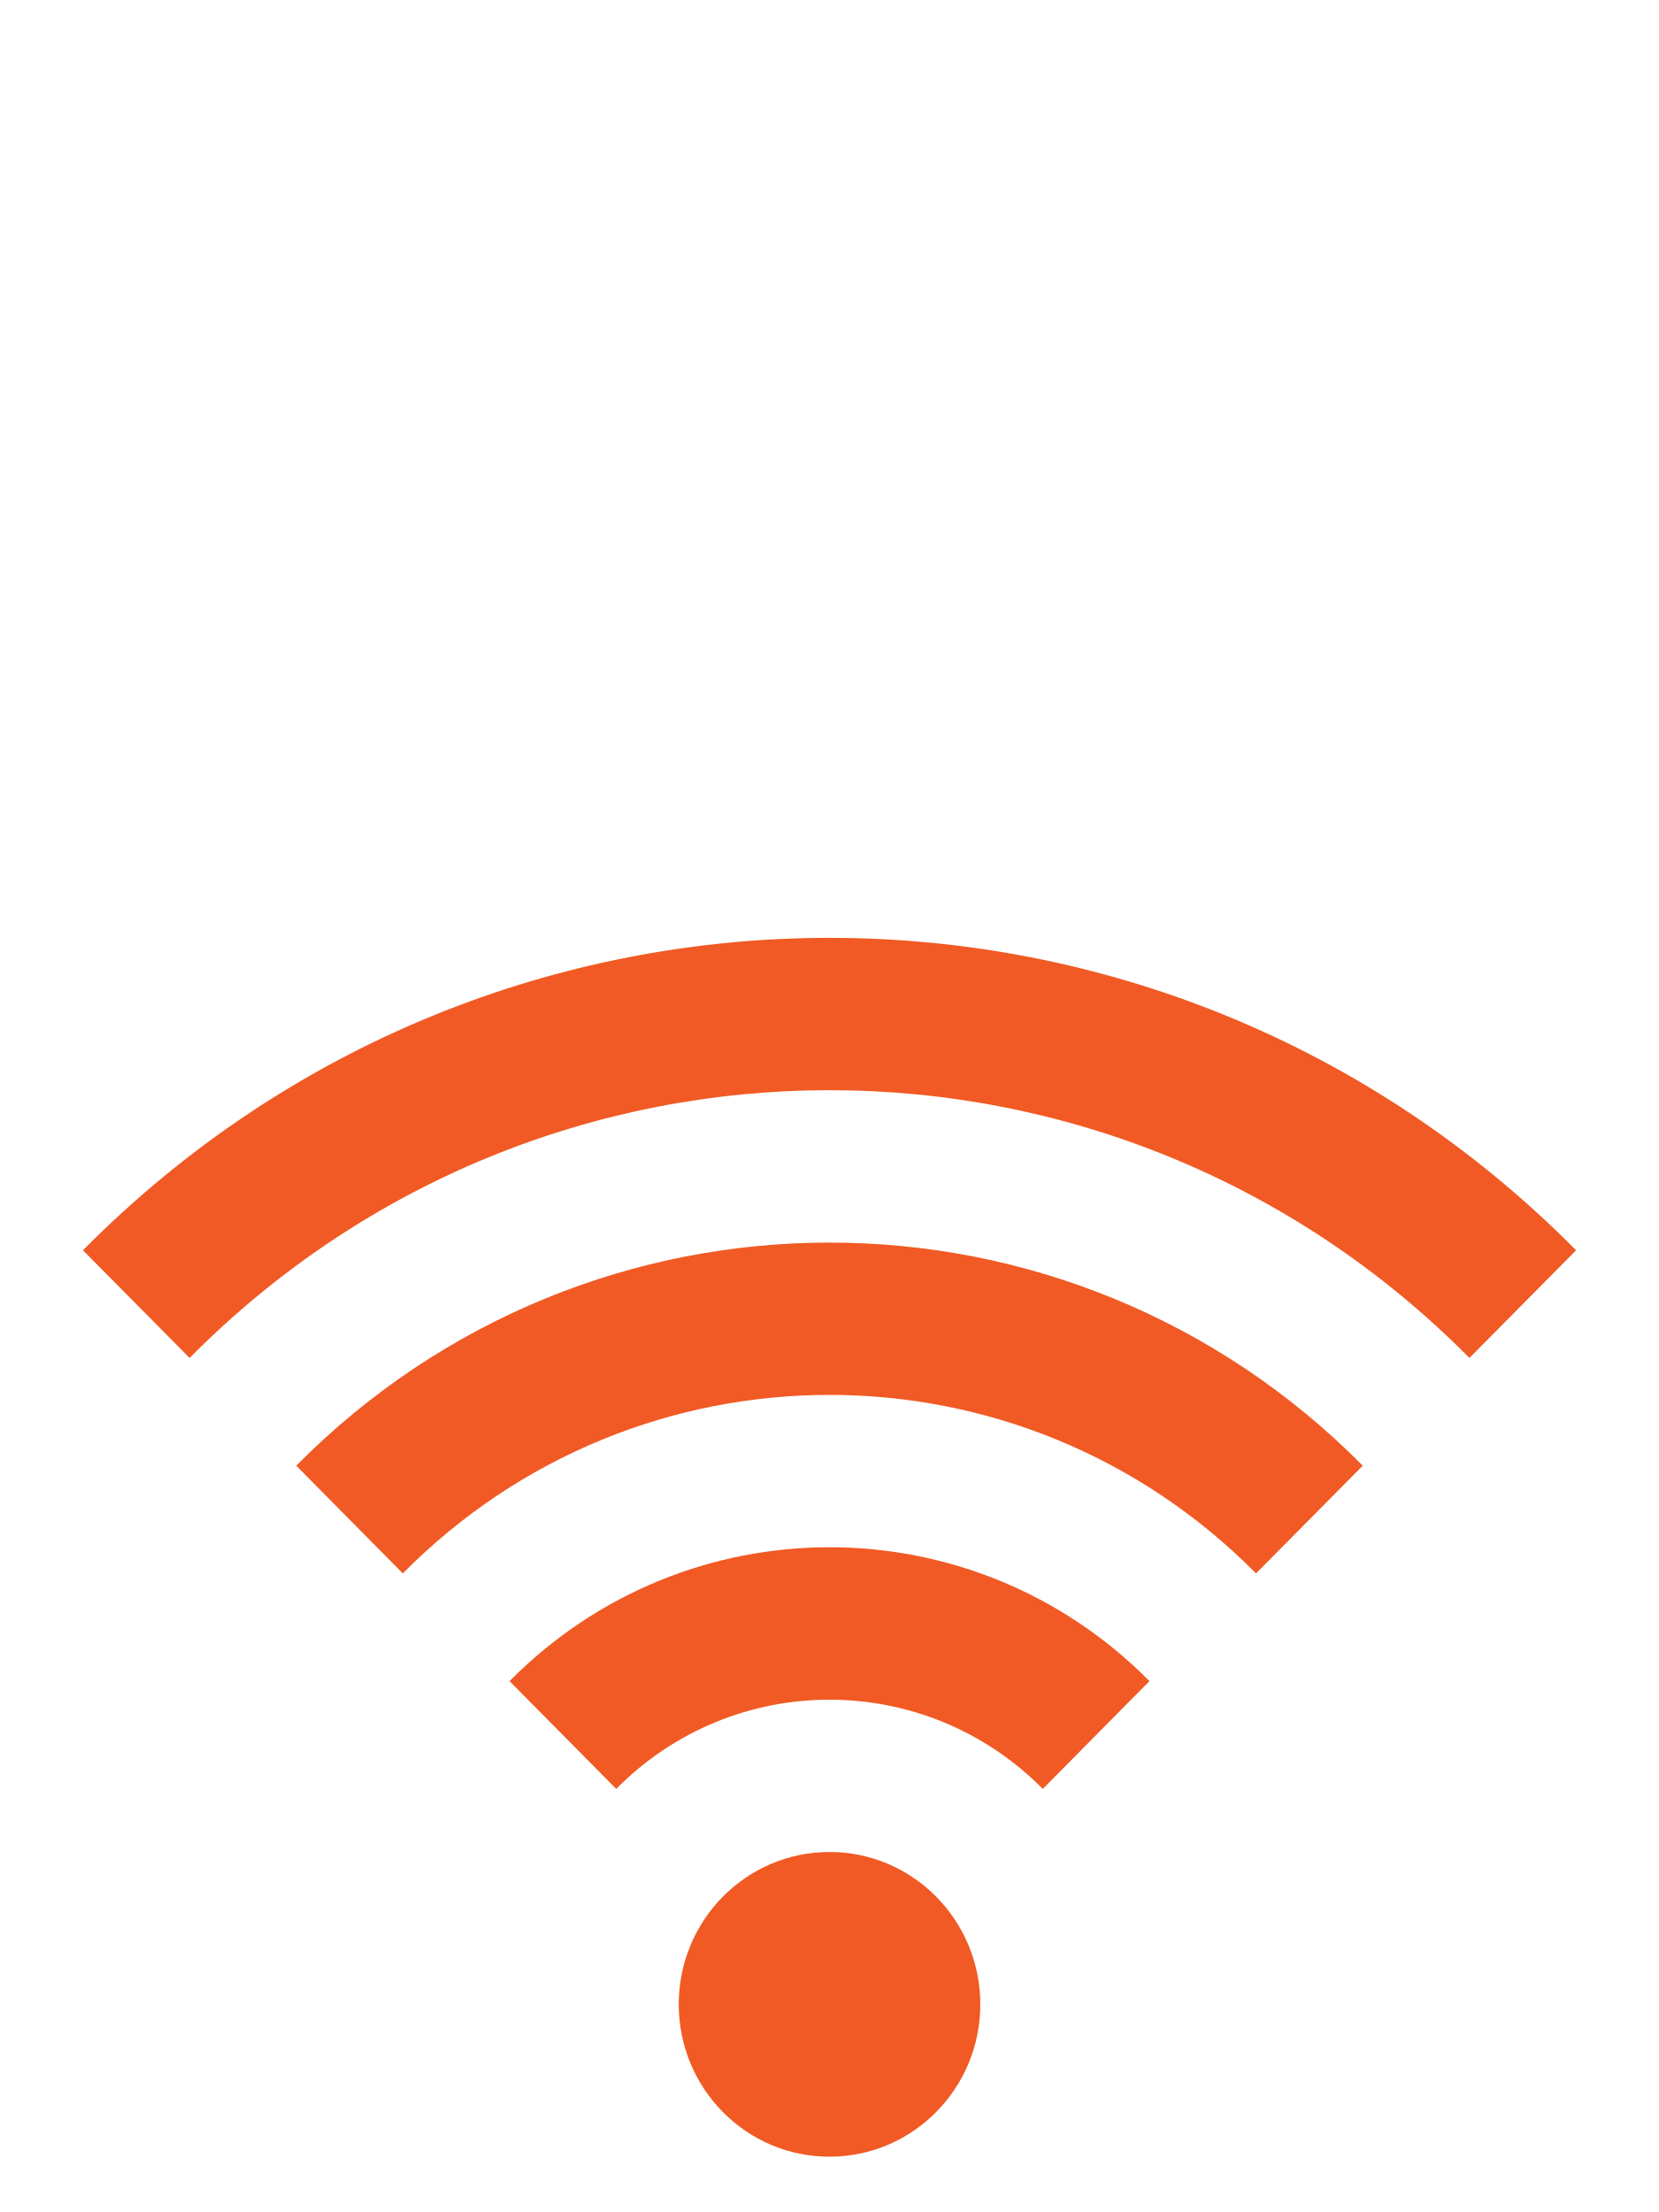
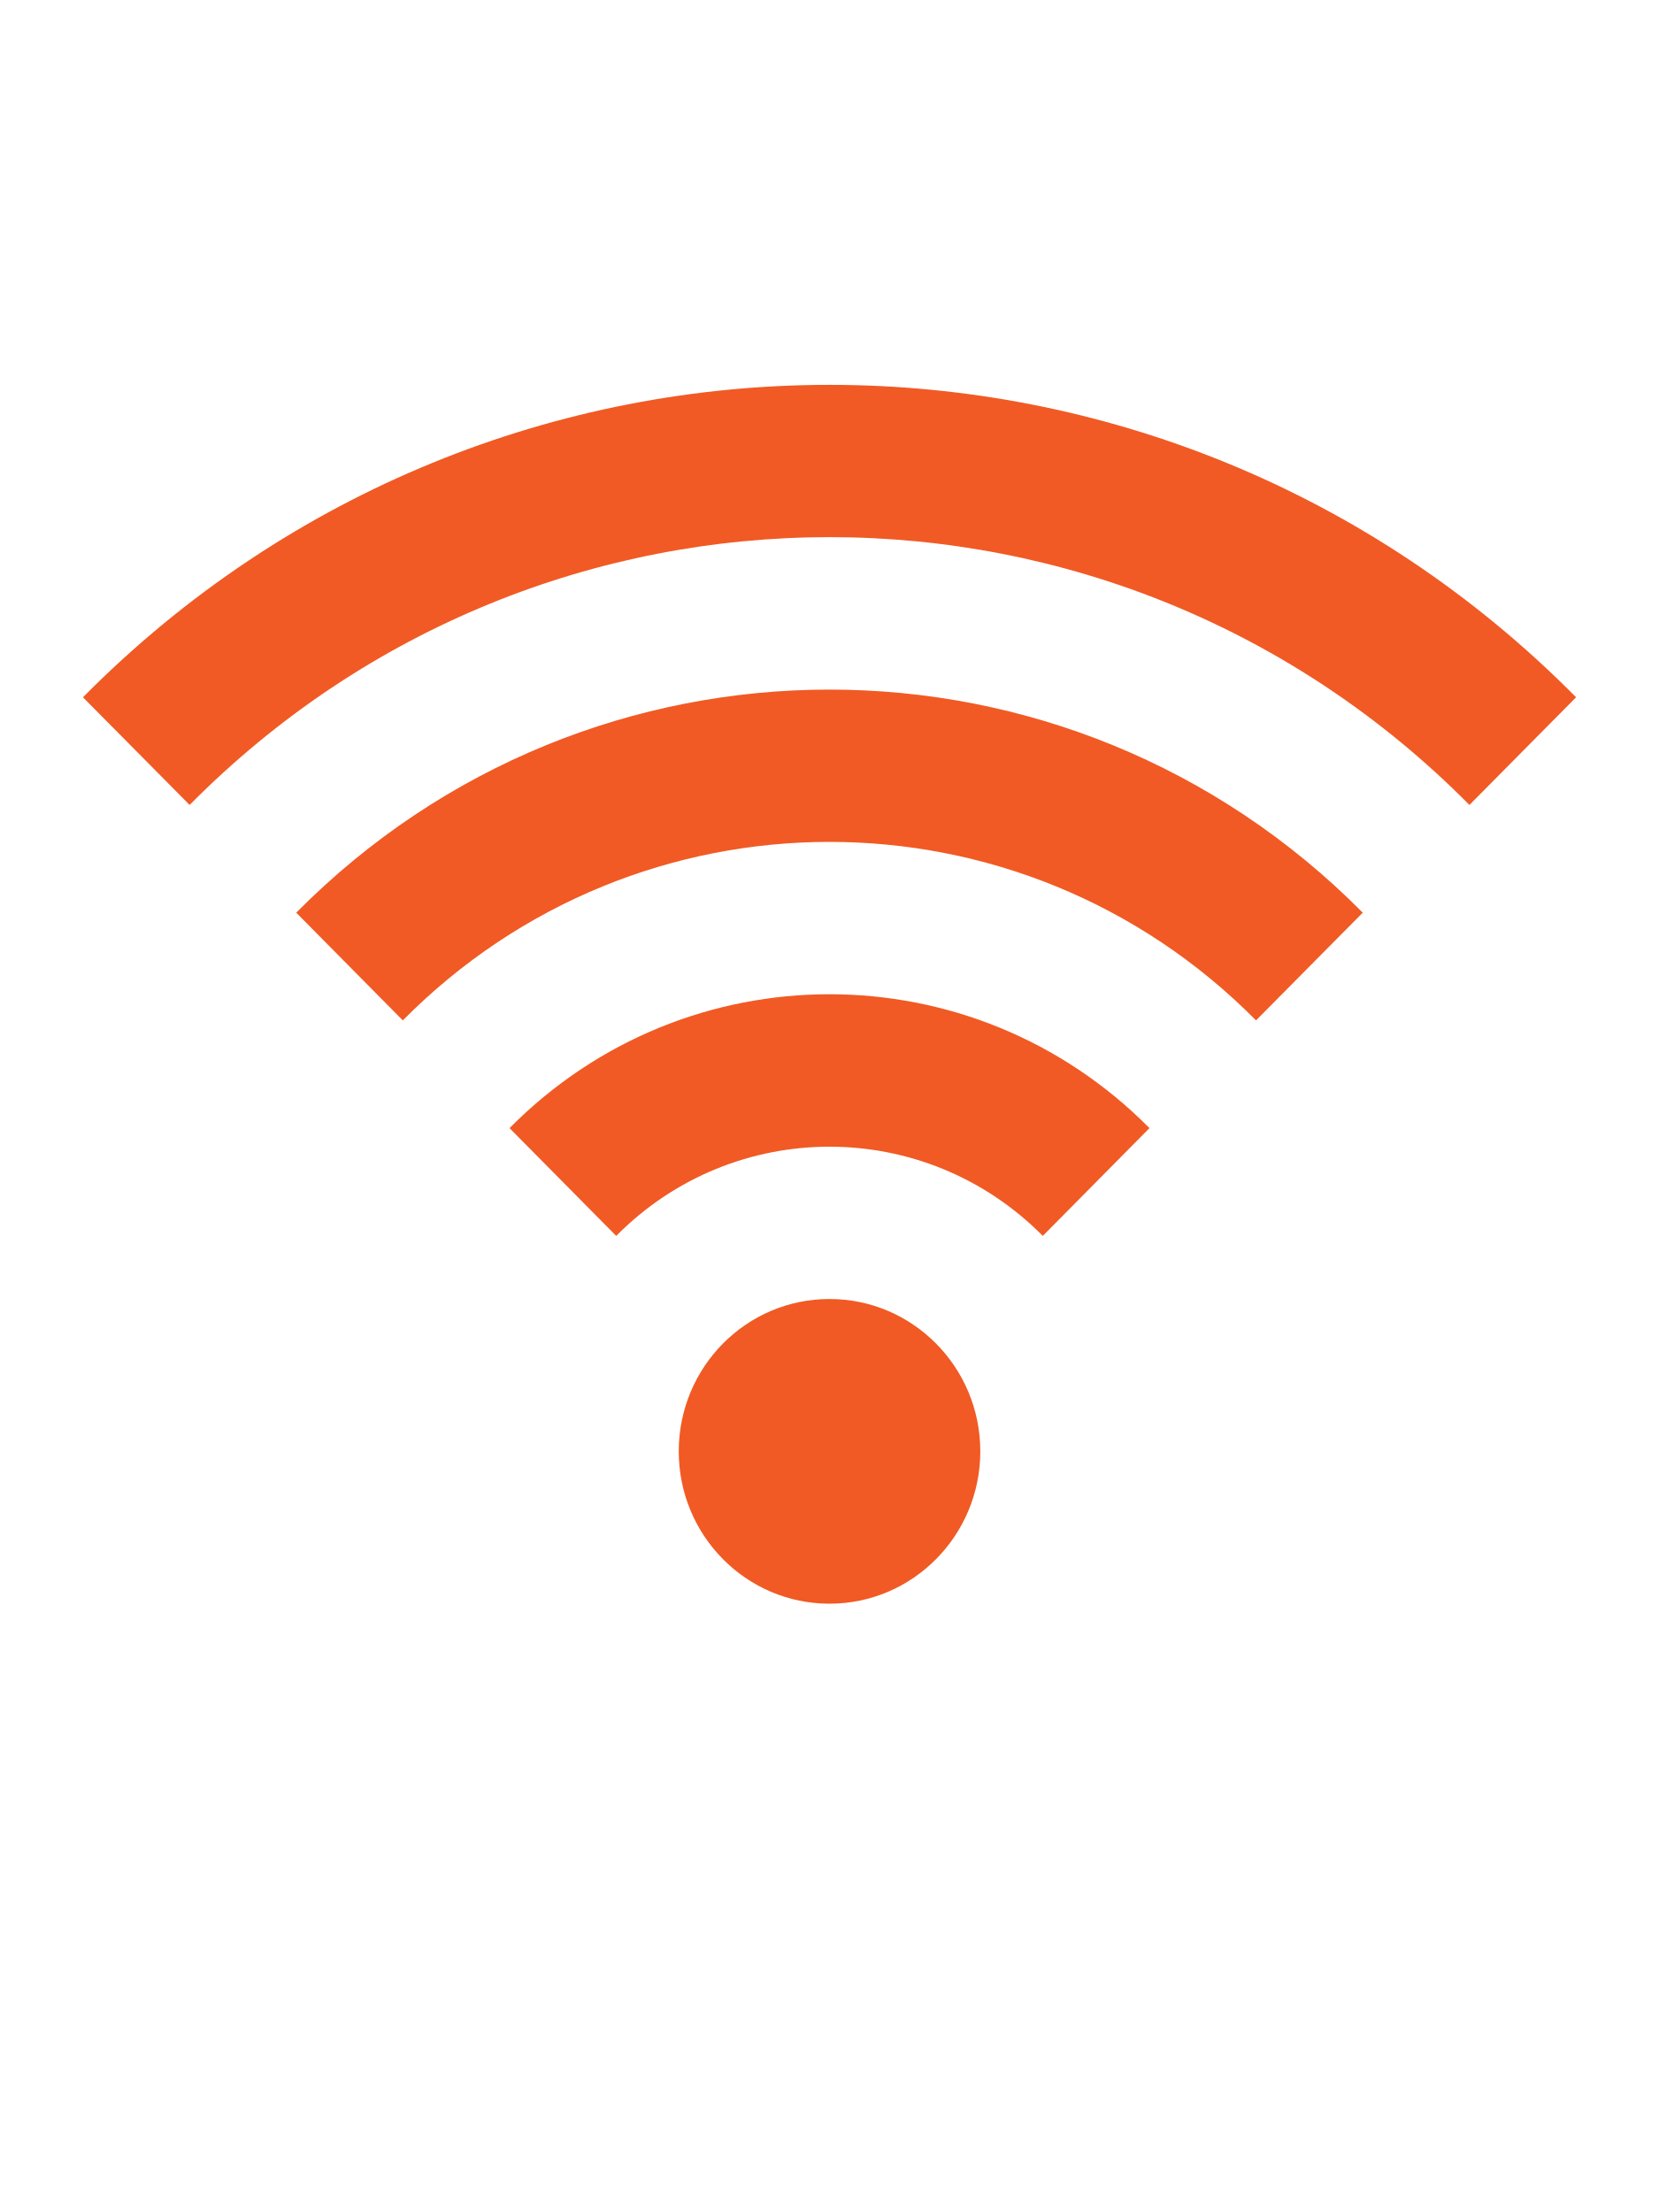
<svg xmlns="http://www.w3.org/2000/svg" version="1.1" id="Layer_1" x="0px" y="0px" width="30px" height="40px" viewBox="0 0 30 40" enable-background="new 0 0 30 40" xml:space="preserve">
  <g id="Layer_1_1_" display="none">
    <g display="inline">
      <line opacity="0.3" fill="none" stroke="#449FDB" enable-background="new    " x1="16" y1="0" x2="16" y2="640" />
      <line fill="none" stroke="#449FDB" x1="32" y1="0" x2="32" y2="640" />
      <line opacity="0.3" fill="none" stroke="#449FDB" enable-background="new    " x1="48" y1="0" x2="48" y2="640" />
      <line fill="none" stroke="#449FDB" x1="64" y1="0" x2="64" y2="640" />
      <line opacity="0.3" fill="none" stroke="#449FDB" enable-background="new    " x1="80" y1="0" x2="80" y2="640" />
      <line fill="none" stroke="#449FDB" x1="96" y1="0" x2="96" y2="640" />
      <line opacity="0.3" fill="none" stroke="#449FDB" enable-background="new    " x1="112" y1="0" x2="112" y2="640" />
      <line fill="none" stroke="#449FDB" x1="128" y1="0" x2="128" y2="640" />
      <line opacity="0.3" fill="none" stroke="#449FDB" enable-background="new    " x1="144" y1="0" x2="144" y2="640" />
      <line fill="none" stroke="#449FDB" x1="160" y1="0" x2="160" y2="640" />
      <line opacity="0.3" fill="none" stroke="#449FDB" enable-background="new    " x1="176" y1="0" x2="176" y2="640" />
      <line fill="none" stroke="#449FDB" x1="192" y1="0" x2="192" y2="640" />
      <line opacity="0.3" fill="none" stroke="#449FDB" enable-background="new    " x1="208" y1="0" x2="208" y2="640" />
      <line fill="none" stroke="#449FDB" x1="224" y1="0" x2="224" y2="640" />
      <line opacity="0.3" fill="none" stroke="#449FDB" enable-background="new    " x1="240" y1="0" x2="240" y2="640" />
      <line fill="none" stroke="#449FDB" x1="256" y1="0" x2="256" y2="640" />
      <line opacity="0.3" fill="none" stroke="#449FDB" enable-background="new    " x1="272" y1="0" x2="272" y2="640" />
      <line fill="none" stroke="#449FDB" x1="288" y1="0" x2="288" y2="640" />
      <line opacity="0.3" fill="none" stroke="#449FDB" enable-background="new    " x1="304" y1="0" x2="304" y2="640" />
      <line fill="none" stroke="#449FDB" x1="320" y1="0" x2="320" y2="640" />
      <line opacity="0.3" fill="none" stroke="#449FDB" enable-background="new    " x1="336" y1="0" x2="336" y2="640" />
      <line fill="none" stroke="#449FDB" x1="352" y1="0" x2="352" y2="640" />
      <line opacity="0.3" fill="none" stroke="#449FDB" enable-background="new    " x1="368" y1="0" x2="368" y2="640" />
      <line fill="none" stroke="#449FDB" x1="384" y1="0" x2="384" y2="640" />
      <line opacity="0.3" fill="none" stroke="#449FDB" enable-background="new    " x1="400" y1="0" x2="400" y2="640" />
      <line fill="none" stroke="#449FDB" x1="416" y1="0" x2="416" y2="640" />
      <line opacity="0.3" fill="none" stroke="#449FDB" enable-background="new    " x1="432" y1="0" x2="432" y2="640" />
      <line fill="none" stroke="#449FDB" x1="448" y1="0" x2="448" y2="640" />
      <line opacity="0.3" fill="none" stroke="#449FDB" enable-background="new    " x1="464" y1="0" x2="464" y2="640" />
      <line fill="none" stroke="#449FDB" x1="480" y1="0" x2="480" y2="640" />
      <line opacity="0.3" fill="none" stroke="#449FDB" enable-background="new    " x1="496" y1="0" x2="496" y2="640" />
      <line fill="none" stroke="#449FDB" x1="512" y1="0" x2="512" y2="640" />
      <line opacity="0.3" fill="none" stroke="#449FDB" enable-background="new    " x1="528" y1="0" x2="528" y2="640" />
      <line fill="none" stroke="#449FDB" x1="544" y1="0" x2="544" y2="640" />
      <line opacity="0.3" fill="none" stroke="#449FDB" enable-background="new    " x1="560" y1="0" x2="560" y2="640" />
      <line fill="none" stroke="#449FDB" x1="576" y1="0" x2="576" y2="640" />
      <line opacity="0.3" fill="none" stroke="#449FDB" enable-background="new    " x1="592" y1="0" x2="592" y2="640" />
      <line fill="none" stroke="#449FDB" x1="608" y1="0" x2="608" y2="640" />
      <line opacity="0.3" fill="none" stroke="#449FDB" enable-background="new    " x1="624" y1="0" x2="624" y2="640" />
      <line opacity="0.3" fill="none" stroke="#449FDB" enable-background="new    " x1="0" y1="16" x2="640" y2="16" />
      <line fill="none" stroke="#449FDB" x1="0" y1="32" x2="640" y2="32" />
      <line opacity="0.3" fill="none" stroke="#449FDB" enable-background="new    " x1="0" y1="48" x2="640" y2="48" />
      <line fill="none" stroke="#449FDB" x1="0" y1="64" x2="640" y2="64" />
      <line opacity="0.3" fill="none" stroke="#449FDB" enable-background="new    " x1="0" y1="80" x2="640" y2="80" />
      <line fill="none" stroke="#449FDB" x1="0" y1="96" x2="640" y2="96" />
      <line opacity="0.3" fill="none" stroke="#449FDB" enable-background="new    " x1="0" y1="112" x2="640" y2="112" />
      <line fill="none" stroke="#449FDB" x1="0" y1="128" x2="640" y2="128" />
      <line opacity="0.3" fill="none" stroke="#449FDB" enable-background="new    " x1="0" y1="144" x2="640" y2="144" />
      <line fill="none" stroke="#449FDB" x1="0" y1="160" x2="640" y2="160" />
      <line opacity="0.3" fill="none" stroke="#449FDB" enable-background="new    " x1="0" y1="176" x2="640" y2="176" />
      <line fill="none" stroke="#449FDB" x1="0" y1="192" x2="640" y2="192" />
      <line opacity="0.3" fill="none" stroke="#449FDB" enable-background="new    " x1="0" y1="208" x2="640" y2="208" />
      <line fill="none" stroke="#449FDB" x1="0" y1="224" x2="640" y2="224" />
      <line opacity="0.3" fill="none" stroke="#449FDB" enable-background="new    " x1="0" y1="240" x2="640" y2="240" />
      <line fill="none" stroke="#449FDB" x1="0" y1="256" x2="640" y2="256" />
      <line opacity="0.3" fill="none" stroke="#449FDB" enable-background="new    " x1="0" y1="272" x2="640" y2="272" />
      <line fill="none" stroke="#449FDB" x1="0" y1="288" x2="640" y2="288" />
      <line opacity="0.3" fill="none" stroke="#449FDB" enable-background="new    " x1="0" y1="304" x2="640" y2="304" />
      <line fill="none" stroke="#449FDB" x1="0" y1="320" x2="640" y2="320" />
      <line opacity="0.3" fill="none" stroke="#449FDB" enable-background="new    " x1="0" y1="336" x2="640" y2="336" />
      <line fill="none" stroke="#449FDB" x1="0" y1="352" x2="640" y2="352" />
      <line opacity="0.3" fill="none" stroke="#449FDB" enable-background="new    " x1="0" y1="368" x2="640" y2="368" />
      <line fill="none" stroke="#449FDB" x1="0" y1="384" x2="640" y2="384" />
      <line opacity="0.3" fill="none" stroke="#449FDB" enable-background="new    " x1="0" y1="400" x2="640" y2="400" />
      <line fill="none" stroke="#449FDB" x1="0" y1="416" x2="640" y2="416" />
      <line opacity="0.3" fill="none" stroke="#449FDB" enable-background="new    " x1="0" y1="432" x2="640" y2="432" />
      <line fill="none" stroke="#449FDB" x1="0" y1="448" x2="640" y2="448" />
      <line opacity="0.3" fill="none" stroke="#449FDB" enable-background="new    " x1="0" y1="464" x2="640" y2="464" />
      <line fill="none" stroke="#449FDB" x1="0" y1="480" x2="640" y2="480" />
      <line opacity="0.3" fill="none" stroke="#449FDB" enable-background="new    " x1="0" y1="496" x2="640" y2="496" />
      <line fill="none" stroke="#449FDB" x1="0" y1="512" x2="640" y2="512" />
      <line opacity="0.3" fill="none" stroke="#449FDB" enable-background="new    " x1="0" y1="528" x2="640" y2="528" />
      <line fill="none" stroke="#449FDB" x1="0" y1="544" x2="640" y2="544" />
      <line opacity="0.3" fill="none" stroke="#449FDB" enable-background="new    " x1="0" y1="560" x2="640" y2="560" />
      <line fill="none" stroke="#449FDB" x1="0" y1="576" x2="640" y2="576" />
      <line opacity="0.3" fill="none" stroke="#449FDB" enable-background="new    " x1="0" y1="592" x2="640" y2="592" />
      <line fill="none" stroke="#449FDB" x1="0" y1="608" x2="640" y2="608" />
      <line opacity="0.3" fill="none" stroke="#449FDB" enable-background="new    " x1="0" y1="624" x2="640" y2="624" />
    </g>
  </g>
  <g id="Layer_2">
-     <path fill="#F15A24" d="M15,33.49c-1.507,0-2.726,1.234-2.726,2.755S13.493,39,15,39c1.506,0,2.727-1.234,2.727-2.755   S16.506,33.49,15,33.49z M9.214,30.4l1.929,1.949c2.129-2.151,5.583-2.151,7.714,0l1.929-1.949   C17.59,27.172,12.409,27.172,9.214,30.4L9.214,30.4z M5.357,26.504l1.927,1.948c4.261-4.304,11.168-4.304,15.429,0l1.93-1.948   C19.316,21.125,10.683,21.125,5.357,26.504L5.357,26.504z M1.5,22.609l1.929,1.947c6.392-6.456,16.752-6.456,23.143,0l1.929-1.947   C21.045,15.076,8.955,15.076,1.5,22.609L1.5,22.609z" />
+     <path fill="#F15A24" d="M15,23.49c-1.507,0-2.726,1.234-2.726,2.755S13.493,29,15,29c1.506,0,2.727-1.234,2.727-2.755   S16.506,23.49,15,23.49z M9.214,20.4l1.929,1.949c2.129-2.151,5.583-2.151,7.714,0l1.929-1.949   C17.59,17.172,12.409,17.172,9.214,20.4L9.214,20.4z M5.357,16.504l1.927,1.948c4.261-4.304,11.168-4.304,15.429,0l1.93-1.948   C19.316,11.125,10.683,11.125,5.357,16.504L5.357,16.504z M1.5,12.609l1.929,1.947c6.392-6.457,16.752-6.457,23.143,0l1.929-1.947   C21.045,5.076,8.955,5.076,1.5,12.609L1.5,12.609z" />
  </g>
</svg>
